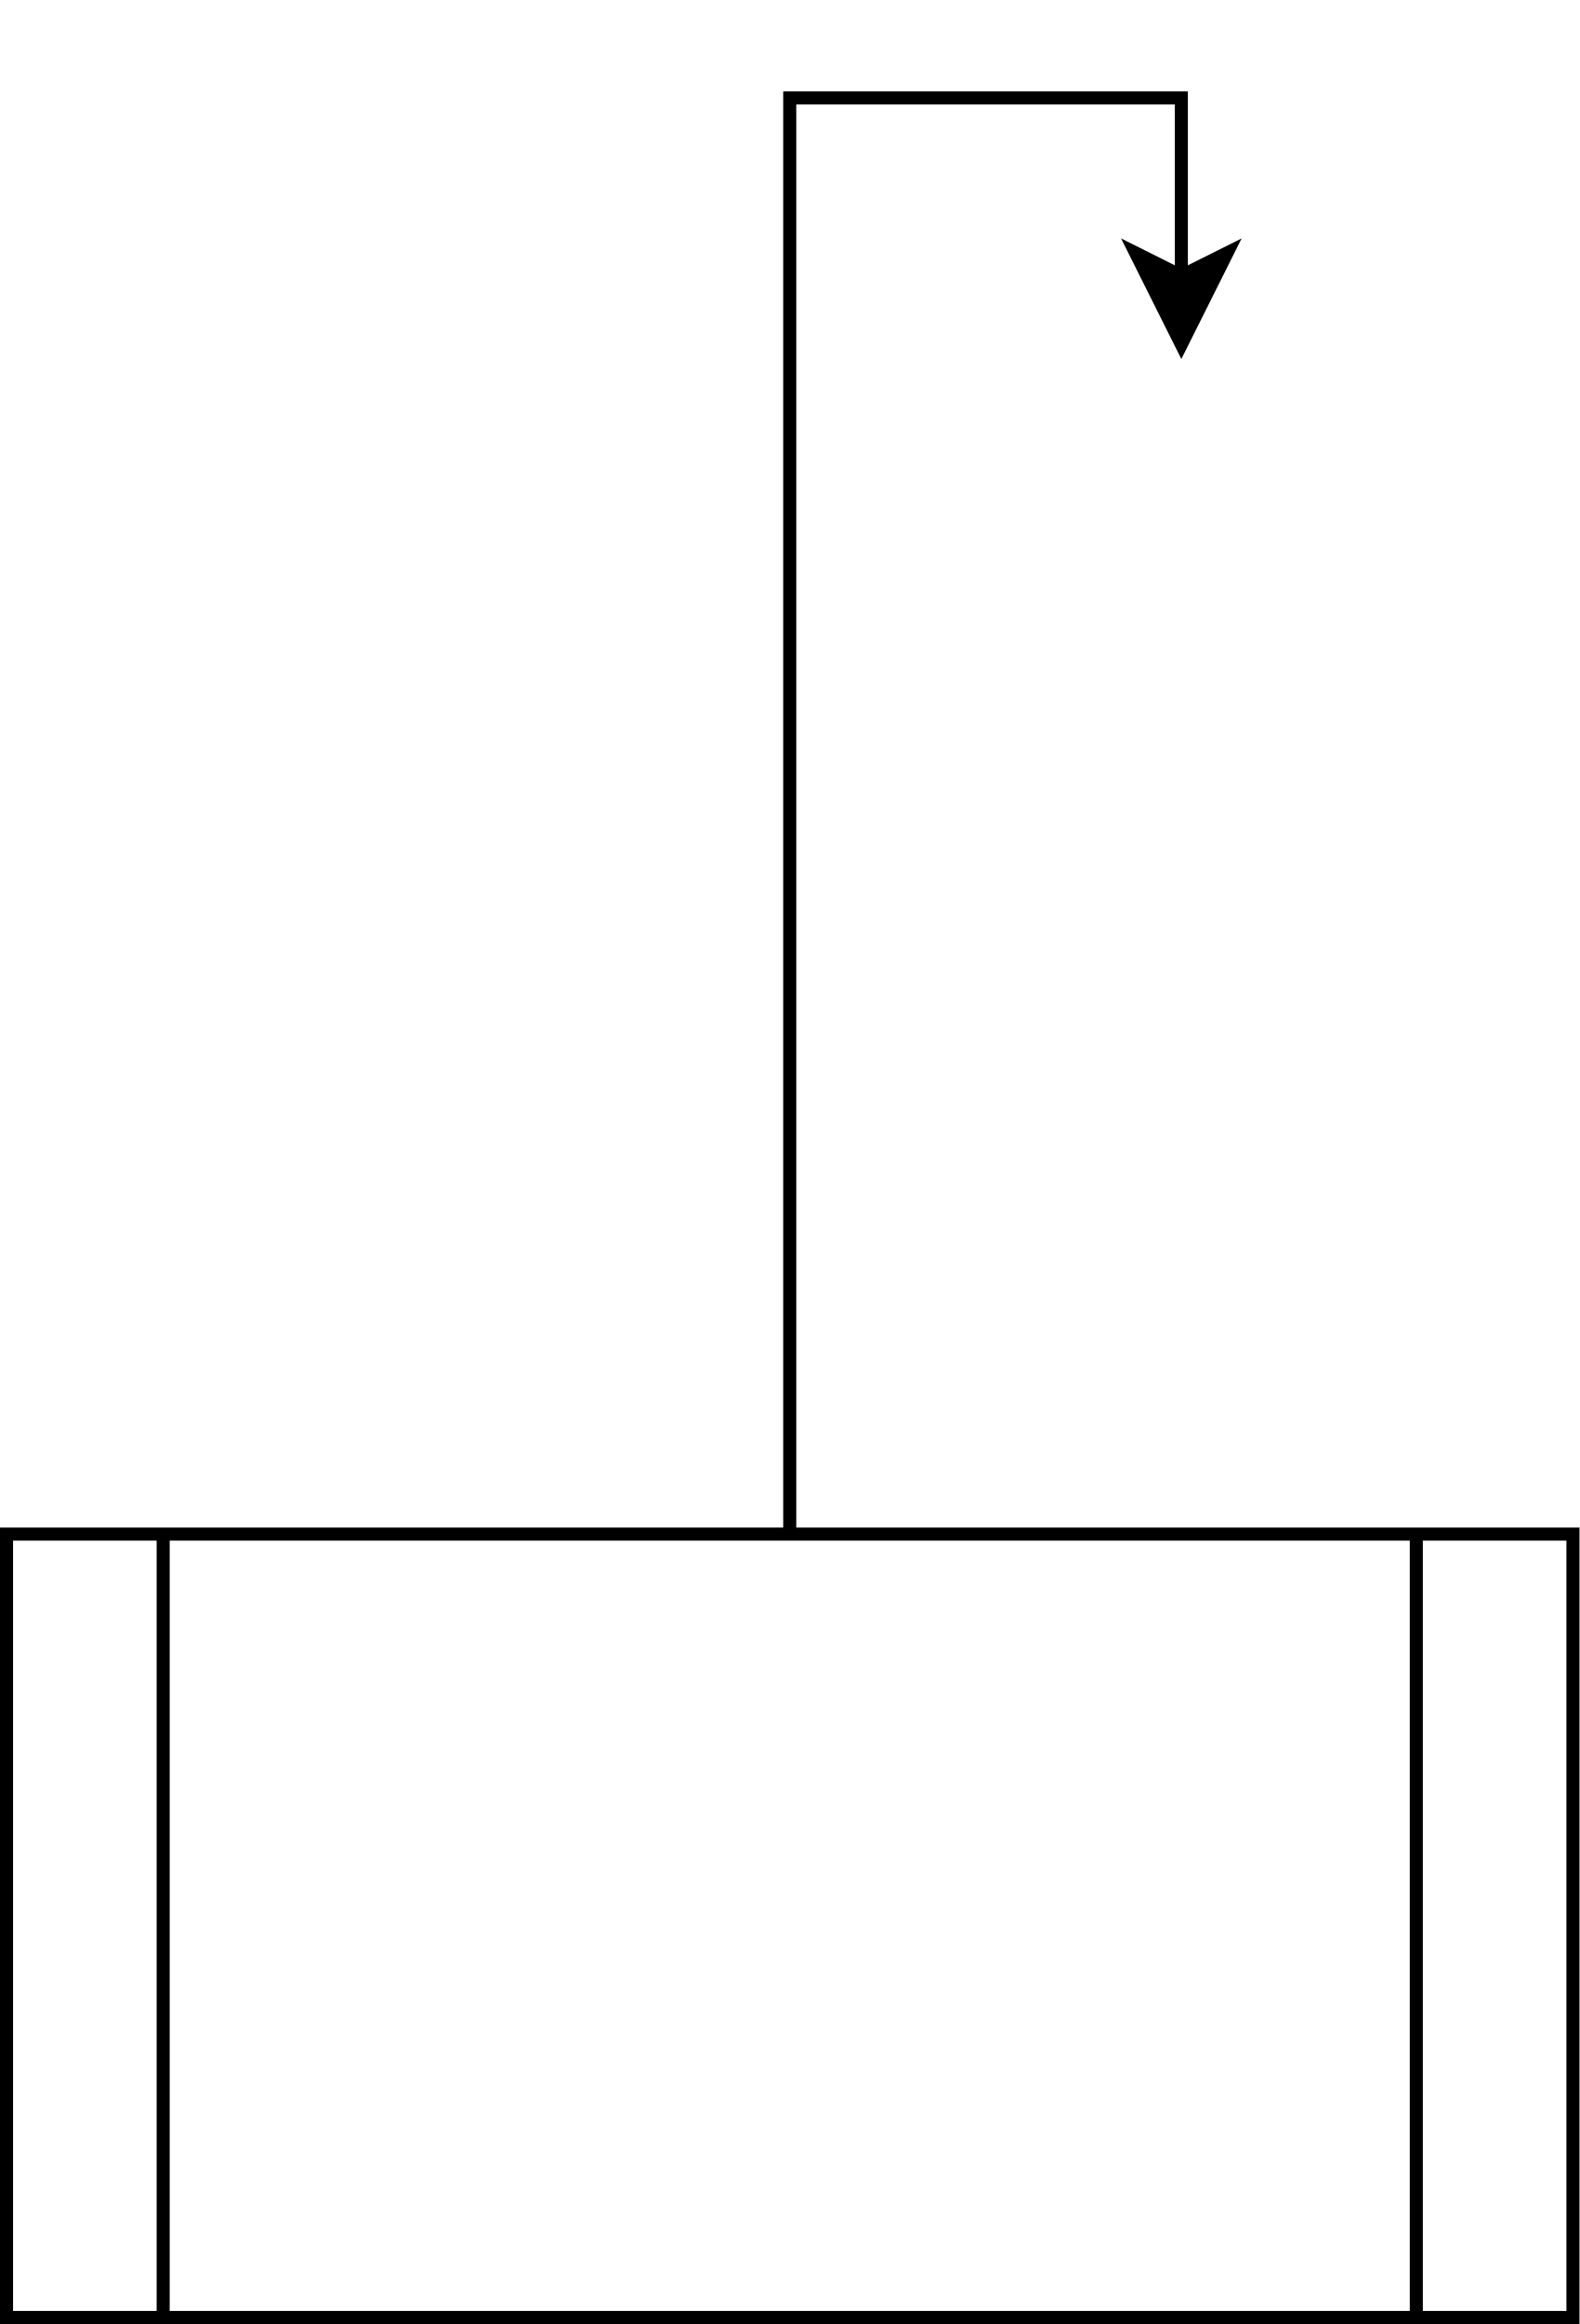
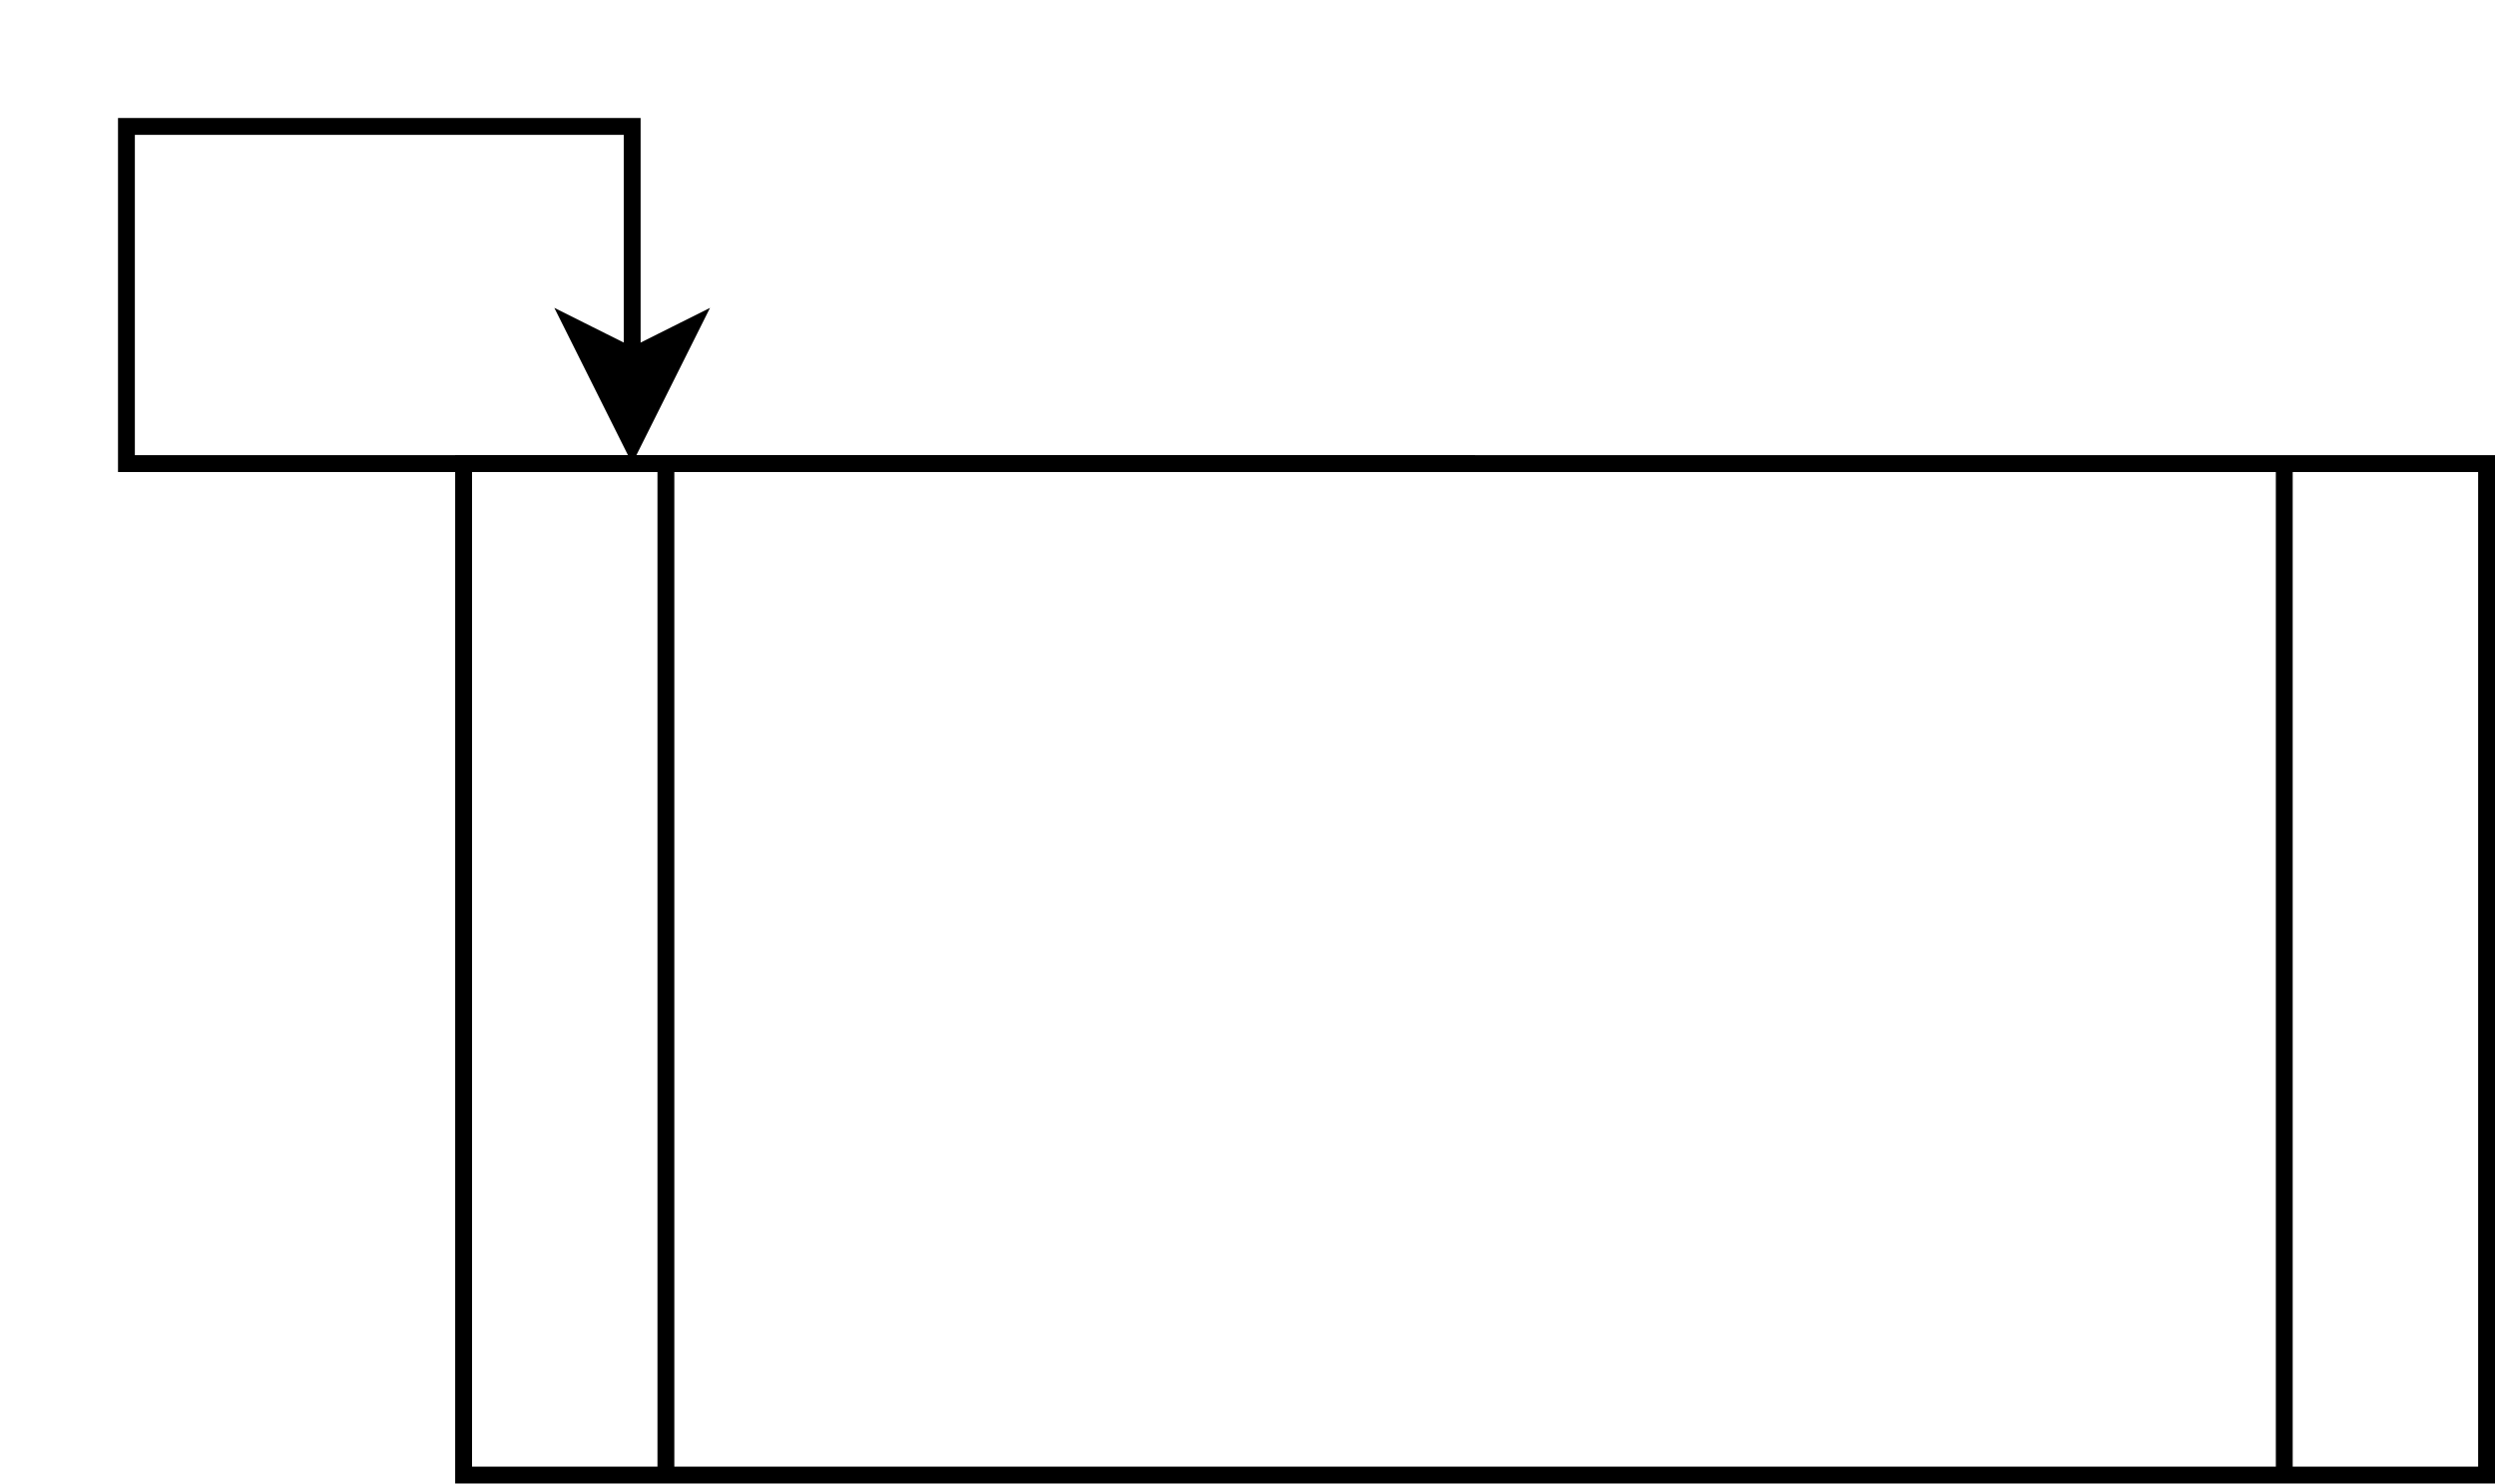
- <svg xmlns="http://www.w3.org/2000/svg" version="1.1" width="121px" height="178px" viewBox="-0.5 -0.5 121 178" content="&lt;mxfile host=&quot;app.diagrams.net&quot; modified=&quot;2021-11-08T18:24:08.353Z&quot; agent=&quot;5.0 (X11; Linux x86_64) AppleWebKit/537.36 (KHTML, like Gecko) Chrome/95.0.464.69 Safari/537.36&quot; etag=&quot;sYXBV3nbjxtL7iSY2wbA&quot; version=&quot;15.7.0&quot; type=&quot;github&quot;&gt;&lt;diagram id=&quot;rawS1P6cYva8Gj8WSP-s&quot; name=&quot;Page-1&quot;&gt;jZTbkpswDIafhst2CJRkcpkDu+1M2+1MZiftpQMqeGsQNebUp68JcrCTzbY3jPVZsqVfMl64K/pHyar8C6YgvMBPey/ce0GwDNf6O4JhAtEqmEAmeTqhxQwO/A8Q9Ik2PIXacVSIQvHKhQmWJSTKYUxK7Fy3nyjcWyuWwQ04JEzc0iNPVU506fvzxkfgWU5Xr81GwYwzgTpnKXYWCmMv3ElENa2Kfgdi1M7oMsU93Nm9JCahVP8T8PwQHzf731lasvjltKsjVhfv6JRaDaZgSHX9ZKJUOWZYMhHPdCuxKVMYT/W1Nft8Rqw0XGj4AkoN1EzWKNQoV4WgXei5+j6Gv4/I+kGHjet9bxsDGbfVmtSxkQnlHj1/aldt26+3m6evR1wsm1NvShzrsgJJo0fAApQctIMEwRRv3b4zGp/s4ncJ/YZcpxL4NOmhaTwNerD03SMUkxkoipr7tJGSDZZbNTrU9+8JVlf3fLhq+7/ycv31YsrAWJYmMzqP0utj9ZbmLRMN6XkzZ/o5VOOykphArYvfdjlXcKjYuZud/pu4U3Niya/sPHtPjRK8BOJ3J6MFqaB/s+dG04WrURiR3VlP3rzj3Hrt1z22x8RS2BZQm/Obn/Sef5xh/Bc=&lt;/diagram&gt;&lt;/mxfile&gt;" resource="https://app.diagrams.net/#Hmikee-AI%2FBeatiful-Soup-with-ML%2Fmain%2Fstreamlit.svg">
+ <svg xmlns="http://www.w3.org/2000/svg" version="1.1" width="148px" height="88px" viewBox="-0.5 -0.5 148 88" content="&lt;mxfile host=&quot;app.diagrams.net&quot; modified=&quot;2021-11-08T18:24:15.199Z&quot; agent=&quot;5.0 (X11; Linux x86_64) AppleWebKit/537.36 (KHTML, like Gecko) Chrome/95.0.464.69 Safari/537.36&quot; etag=&quot;-NP80D99po_wYi7KaIHl&quot; version=&quot;15.7.0&quot; type=&quot;github&quot;&gt;&lt;diagram id=&quot;rawS1P6cYva8Gj8WSP-s&quot; name=&quot;Page-1&quot;&gt;jZTbjpswEIafJpetCDSJcpkDu63UditFq7SXDkzBW8NQM5z69DVhHEyy2fYGeT7P2HP4zSzYZe2jFkX6BWNQM9+L21mwn/n+Mlibbw+6ASxW/gASLeMBzUdwkH+Aoce0kjGUE0dCVCSLKYwwzyGiCRNaYzN1+4lqemshErgBh0ioW3qUMaVMl543bnwEmaR89dpuZMI6MyhTEWPjoCCcBTuNSMMqa3eg+t7ZvgxxD3d2L4lpyOl/Ap4fwuNm/zuJcxG+nHblQpTZOz6lpM4WDLGpn03UlGKCuVDhSLcaqzyG/lTPWKPPZ8TCwLmBL0DU8TBFRWhQSpniXWglfe/D3y/Y+sGH9et96xodG7fV2tSx0hHnvnj+VK/qul1vN09fjzhfVqfWltjX5QRyjx4BMyDdGQcNSpCsp3MXLJ/k4ncJ/YbSpOJ7rPTADp6F7i+96REkdALEUeOcNlqLznEreofy/j3+6uqeD1dj/1deU3+zGDKwltOTEZ2l9Lqs3up5LVTF/bzRmXkORb8sNEZQmuK3TSoJDoU4T7Mxf5Opak4i+pWctfdUkZI5ML+rjBo0QfvmzG1P13dm1zhP3r7j1Hnt1zN2ZeJ02G2gMcc3P/R7/HEG4V8=&lt;/diagram&gt;&lt;/mxfile&gt;" resource="https://app.diagrams.net/#Hmikee-AI%2FBeatiful-Soup-with-ML%2Fmain%2Fstreamlit.svg">
  <defs />
  <g>
-     <path d="M 60 117 L 60 7 L 90 7 L 90 20.63" fill="none" stroke="rgba(0, 0, 0, 1)" stroke-miterlimit="10" pointer-events="stroke" />
-     <path d="M 90 25.88 L 86.5 18.88 L 90 20.63 L 93.5 18.88 Z" fill="rgba(0, 0, 0, 1)" stroke="rgba(0, 0, 0, 1)" stroke-miterlimit="10" pointer-events="all" />
-     <rect x="0" y="117" width="120" height="60" fill="rgba(255, 255, 255, 1)" stroke="rgba(0, 0, 0, 1)" pointer-events="all" />
-     <path d="M 12 117 L 12 177 M 108 117 L 108 177" fill="none" stroke="rgba(0, 0, 0, 1)" stroke-miterlimit="10" pointer-events="all" />
+     <path d="M 87 27 L 7 27 L 7 7 L 37 7 L 37 20.63" fill="none" stroke="rgba(0, 0, 0, 1)" stroke-miterlimit="10" pointer-events="stroke" />
+     <path d="M 37 25.88 L 33.5 18.88 L 37 20.63 L 40.5 18.88 Z" fill="rgba(0, 0, 0, 1)" stroke="rgba(0, 0, 0, 1)" stroke-miterlimit="10" pointer-events="all" />
+     <rect x="27" y="27" width="120" height="60" fill="rgba(255, 255, 255, 1)" stroke="rgba(0, 0, 0, 1)" pointer-events="all" />
+     <path d="M 39 27 L 39 87 M 135 27 L 135 87" fill="none" stroke="rgba(0, 0, 0, 1)" stroke-miterlimit="10" pointer-events="all" />
  </g>
</svg>
